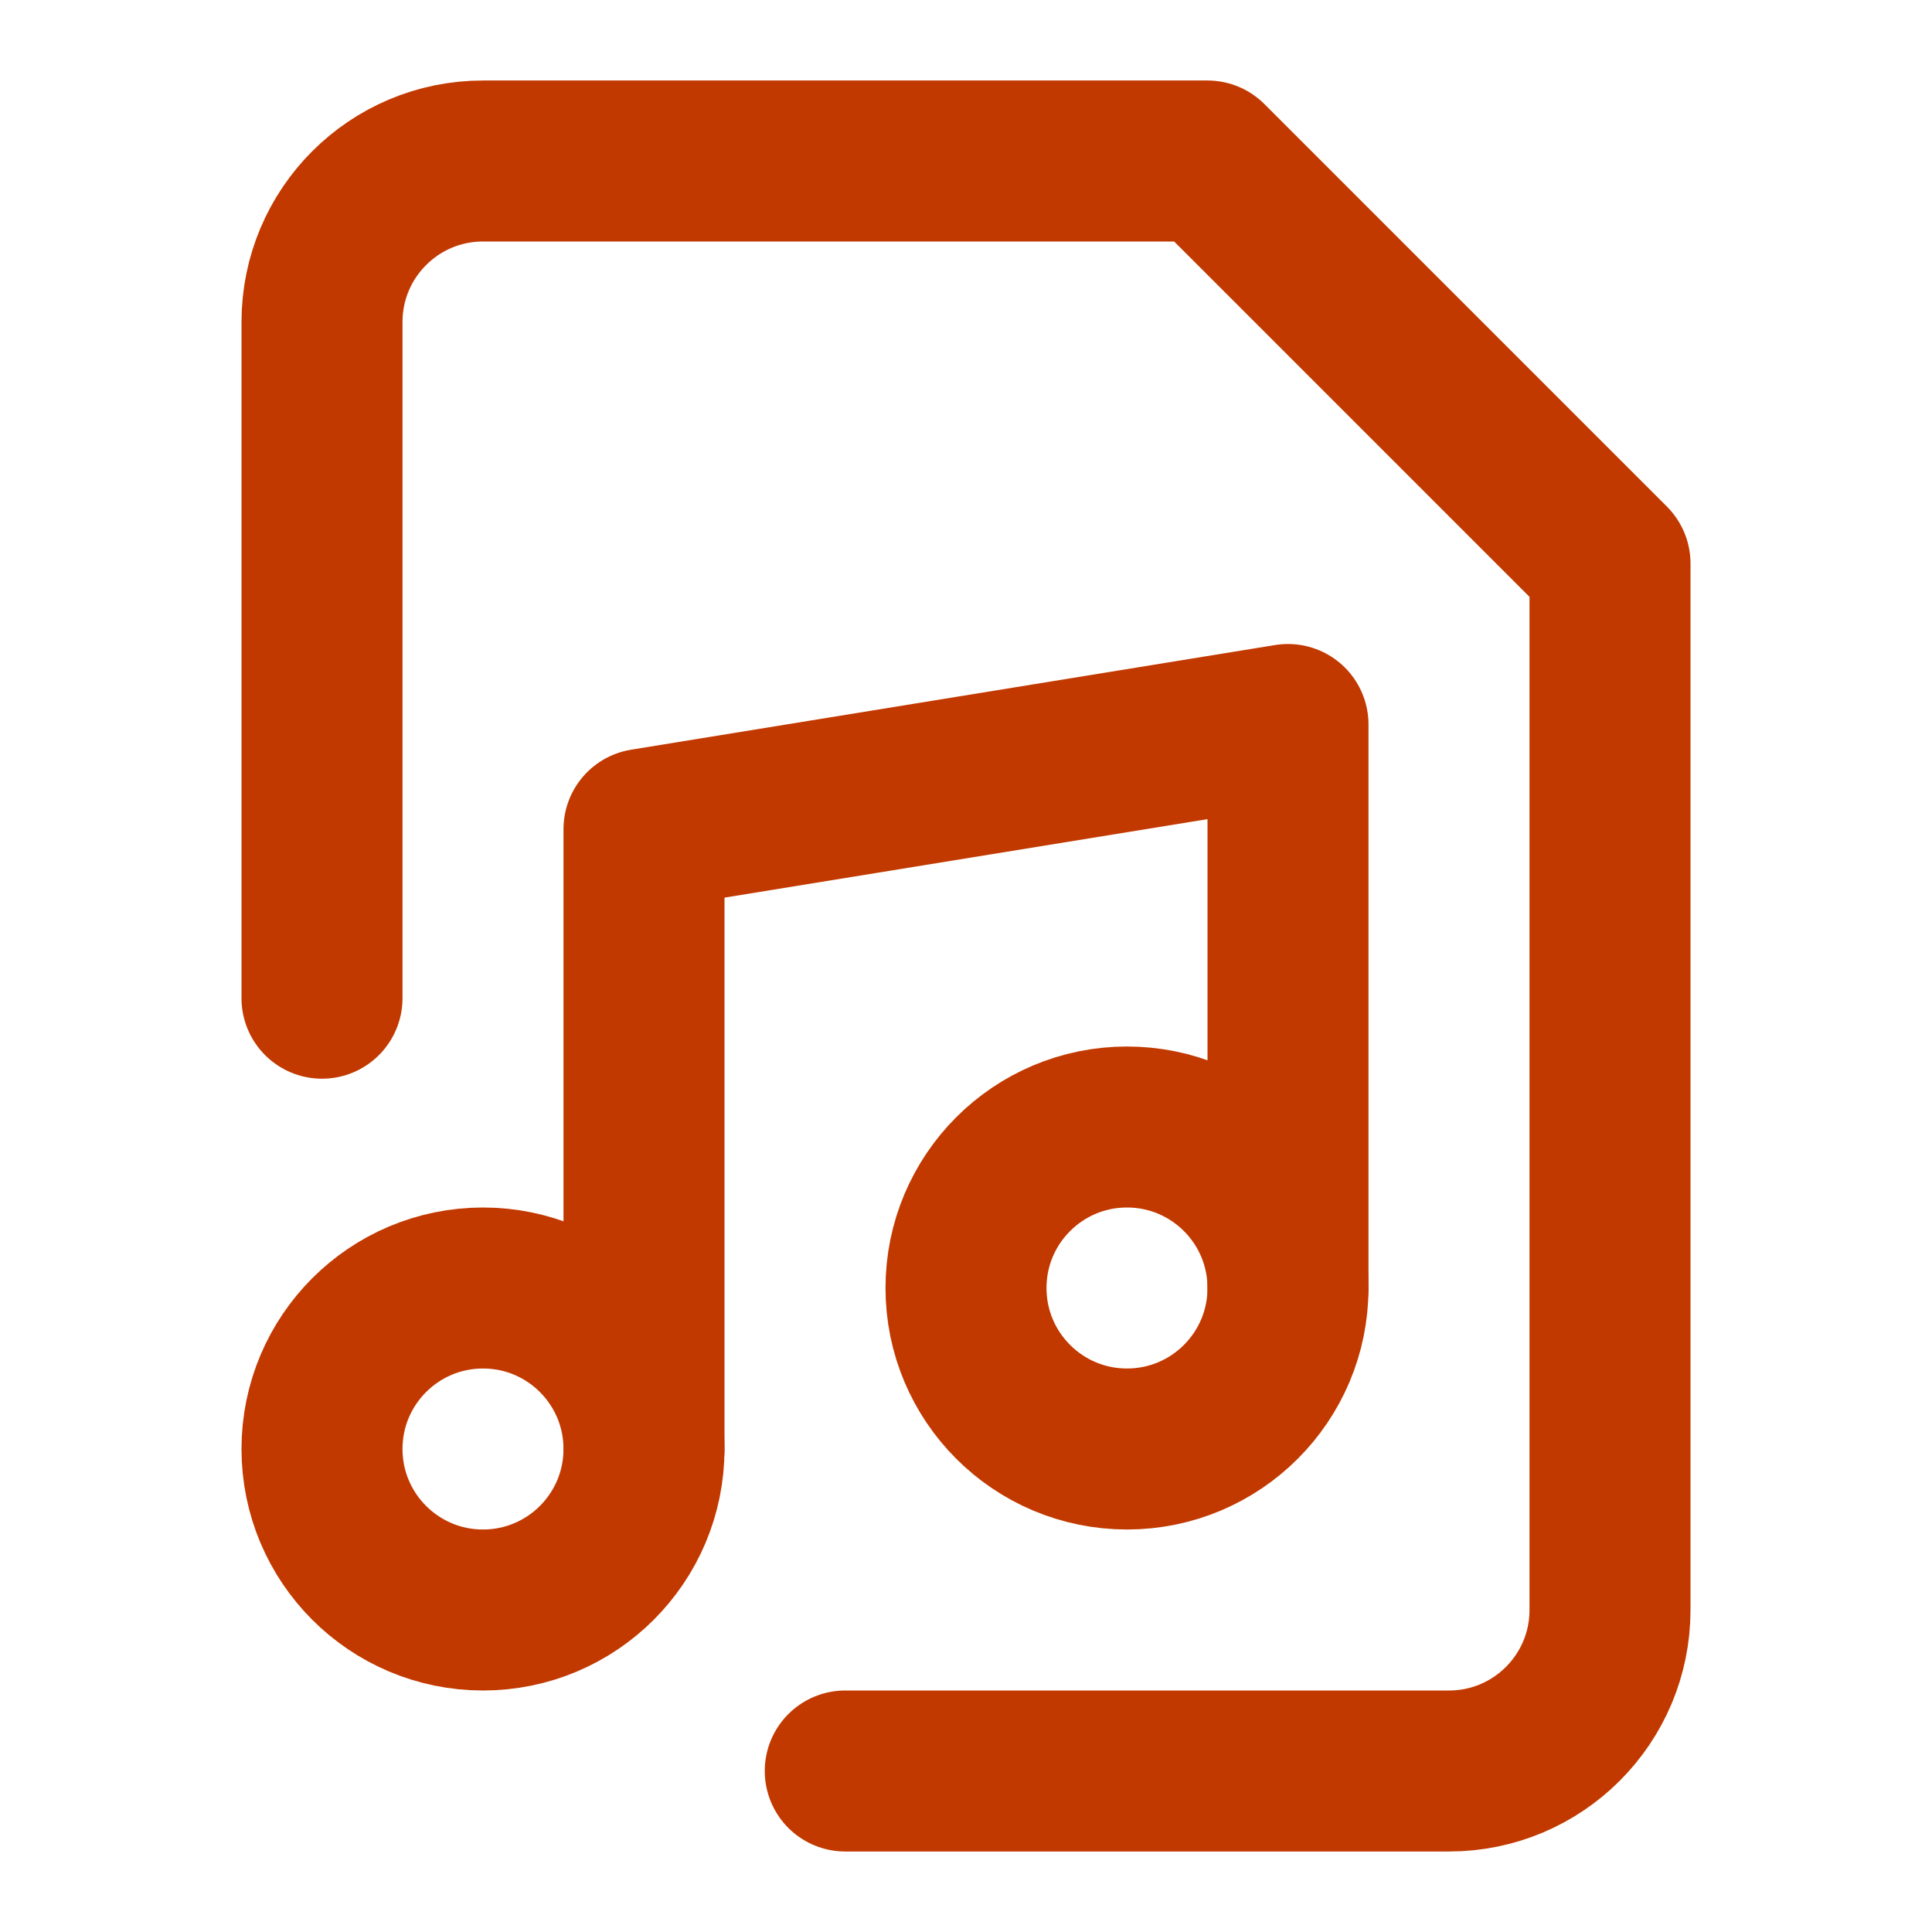
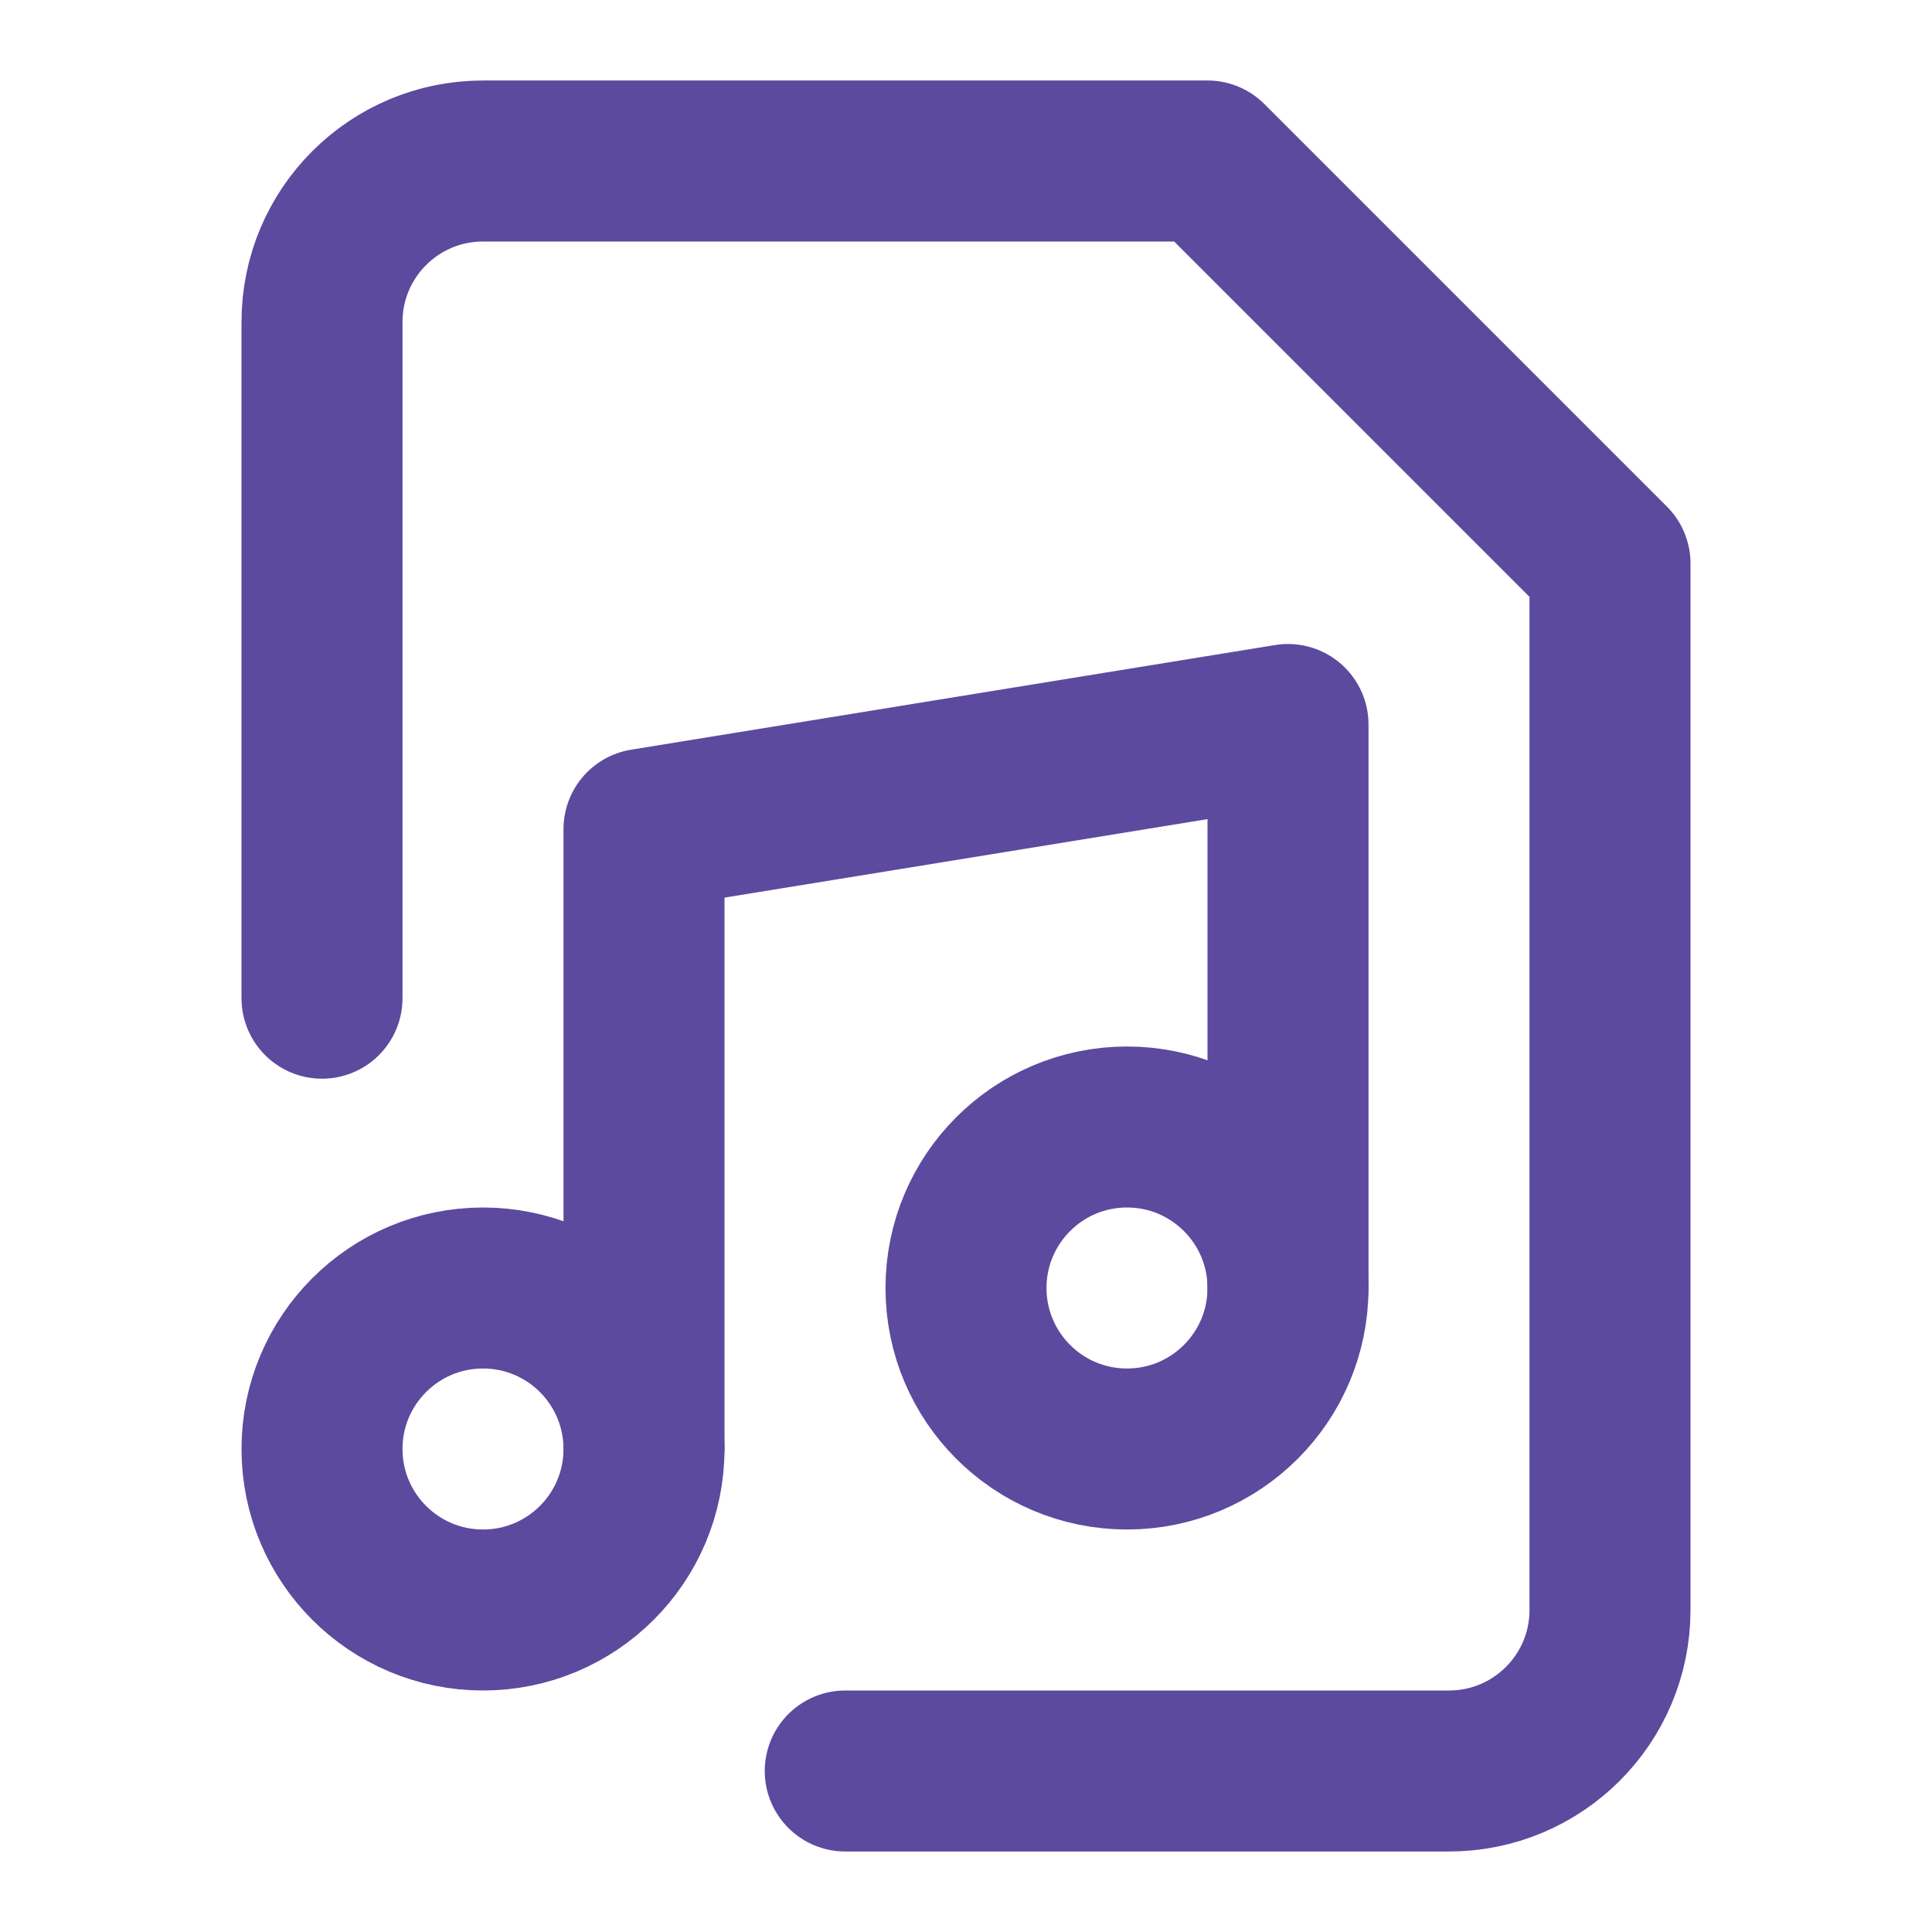
<svg xmlns="http://www.w3.org/2000/svg" viewBox="0 0 24 24" fill="none" stroke="currentColor" stroke-width="2" stroke-linecap="round" stroke-linejoin="round">
-   <style>svg{color:#c23900}@media (prefers-color-scheme:dark){svg{color:#ff5a1f}}</style>
+   <style>svg{color:#5c4a9e}@media (prefers-color-scheme:dark){svg{color:#a796e6}}</style>
  <path d="M10.5 22H18a2 2 0 0 0 2-2V7l-5-5H6a2 2 0 0 0-2 2v8.4" />
  <path d="M8 18v-7.7L16 9v7" />
  <circle cx="14" cy="16" r="2" />
  <circle cx="6" cy="18" r="2" />
</svg>
